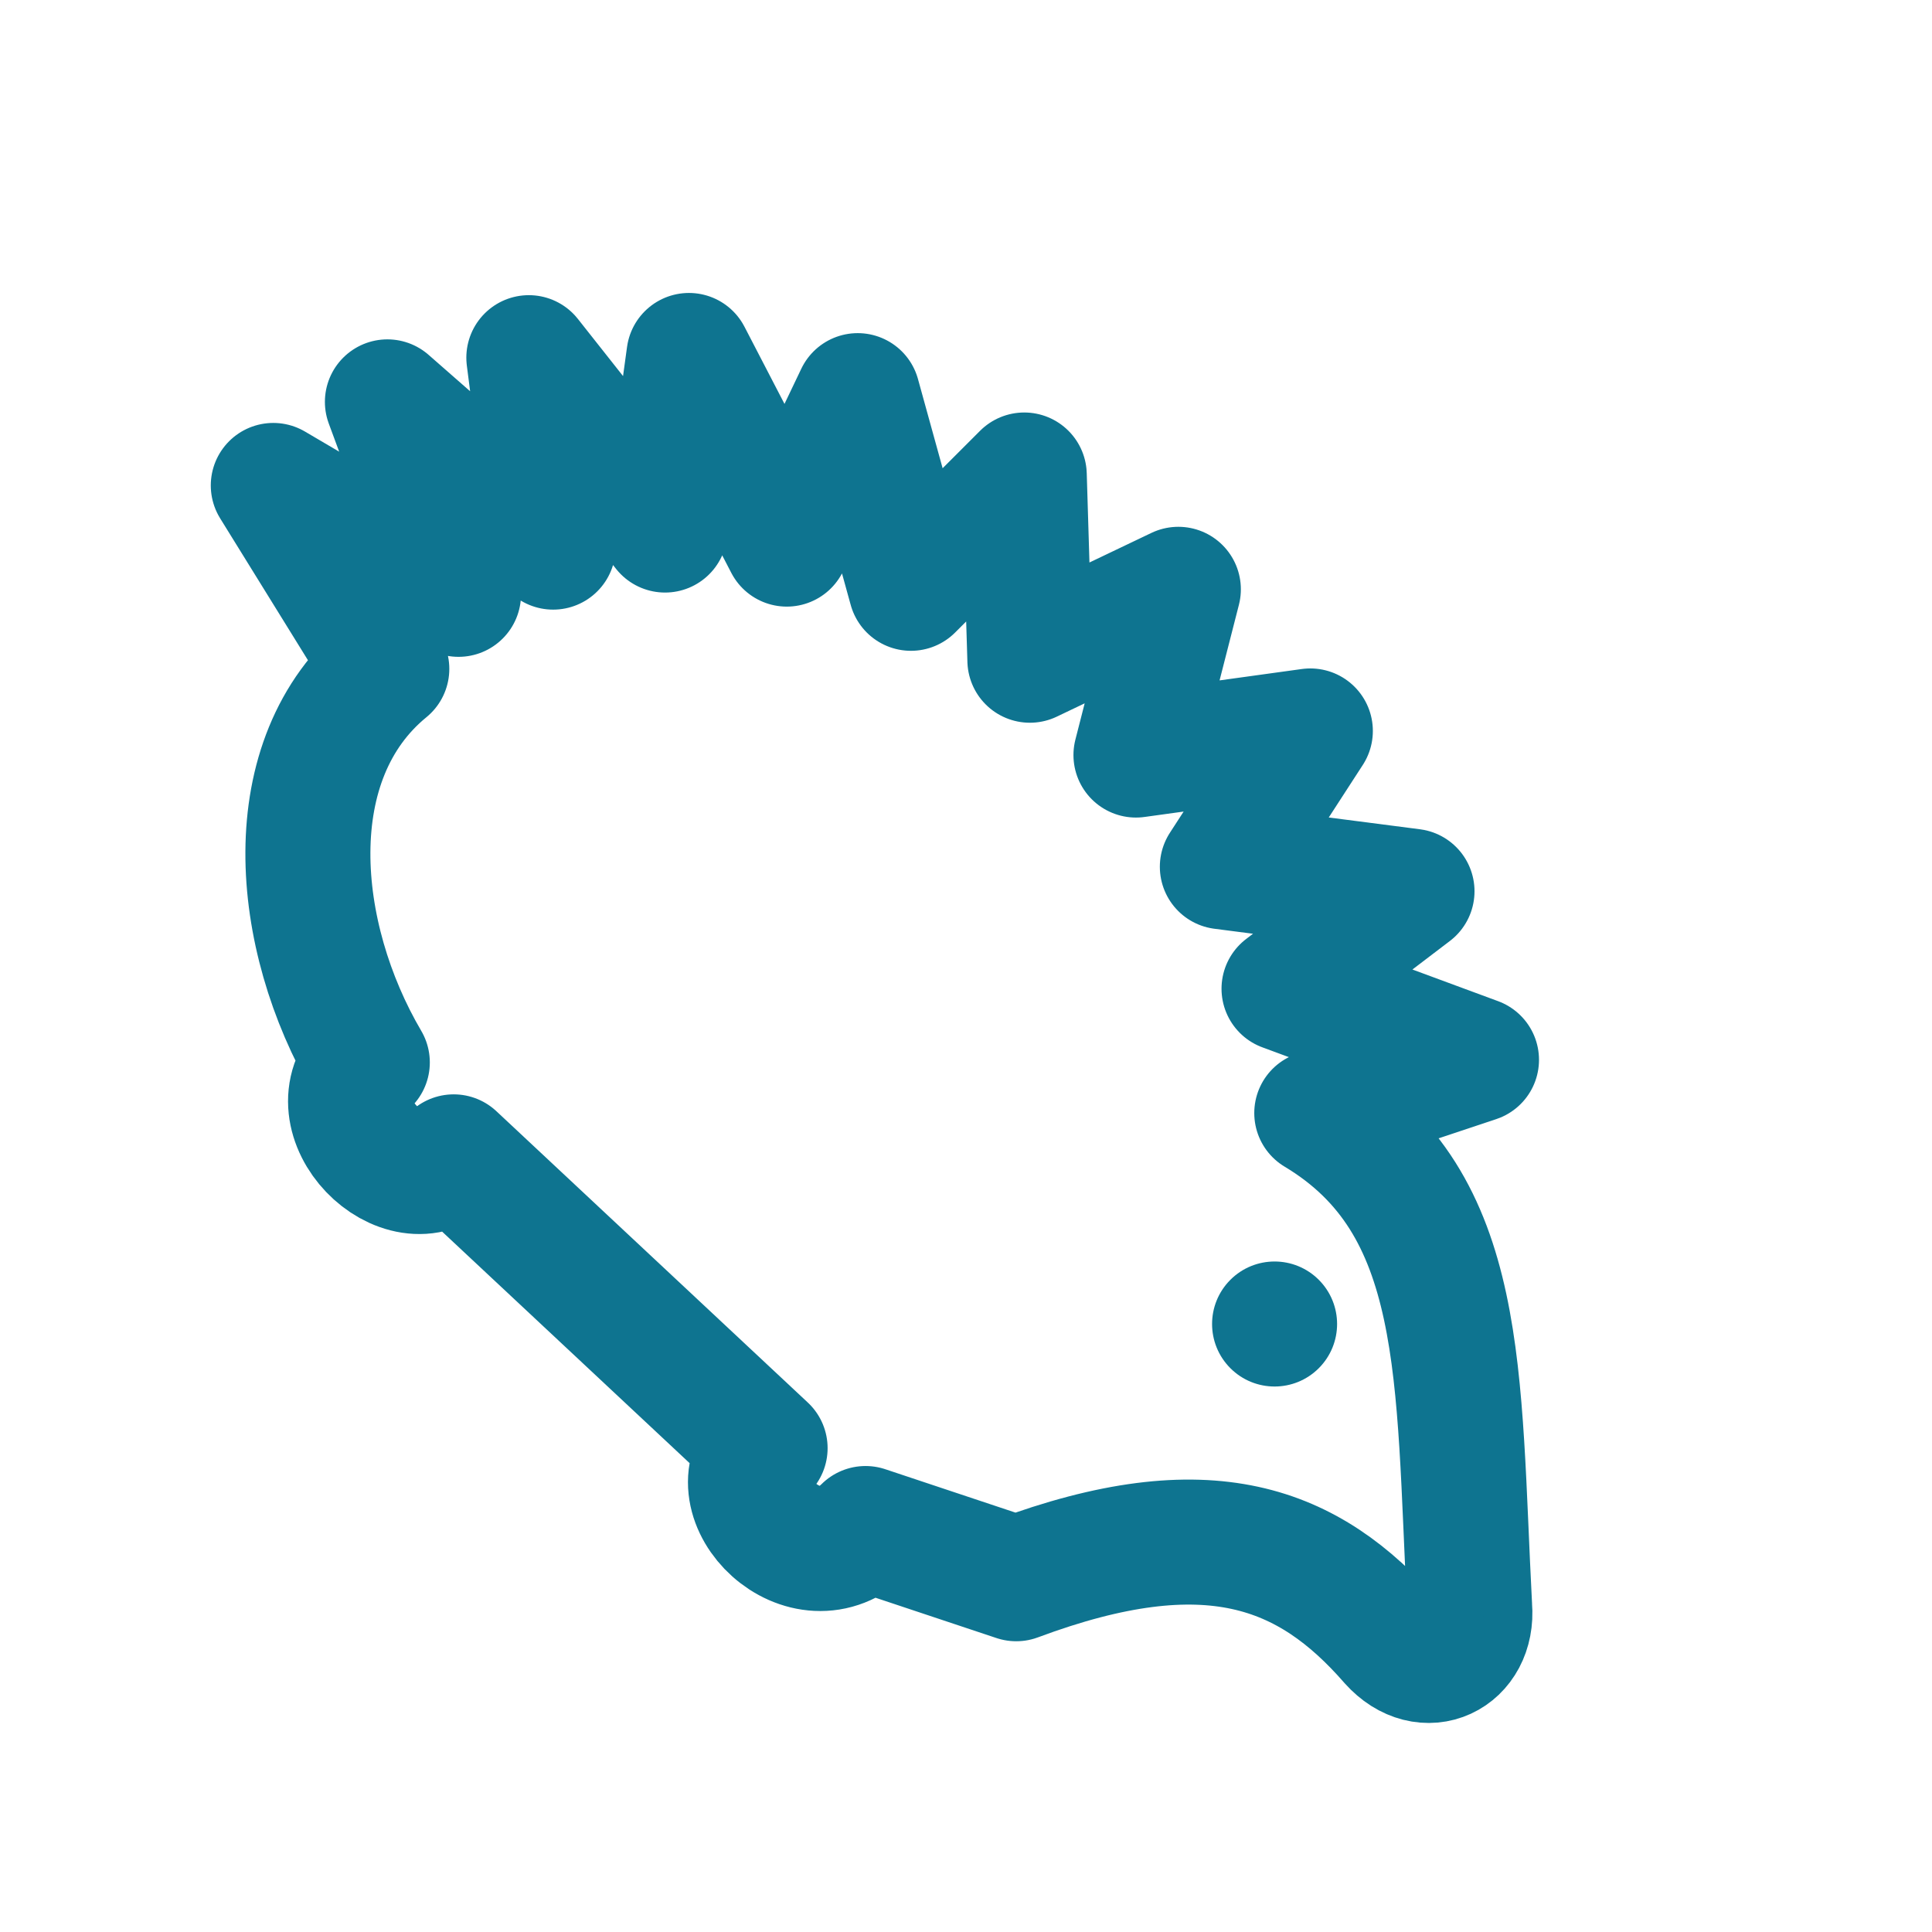
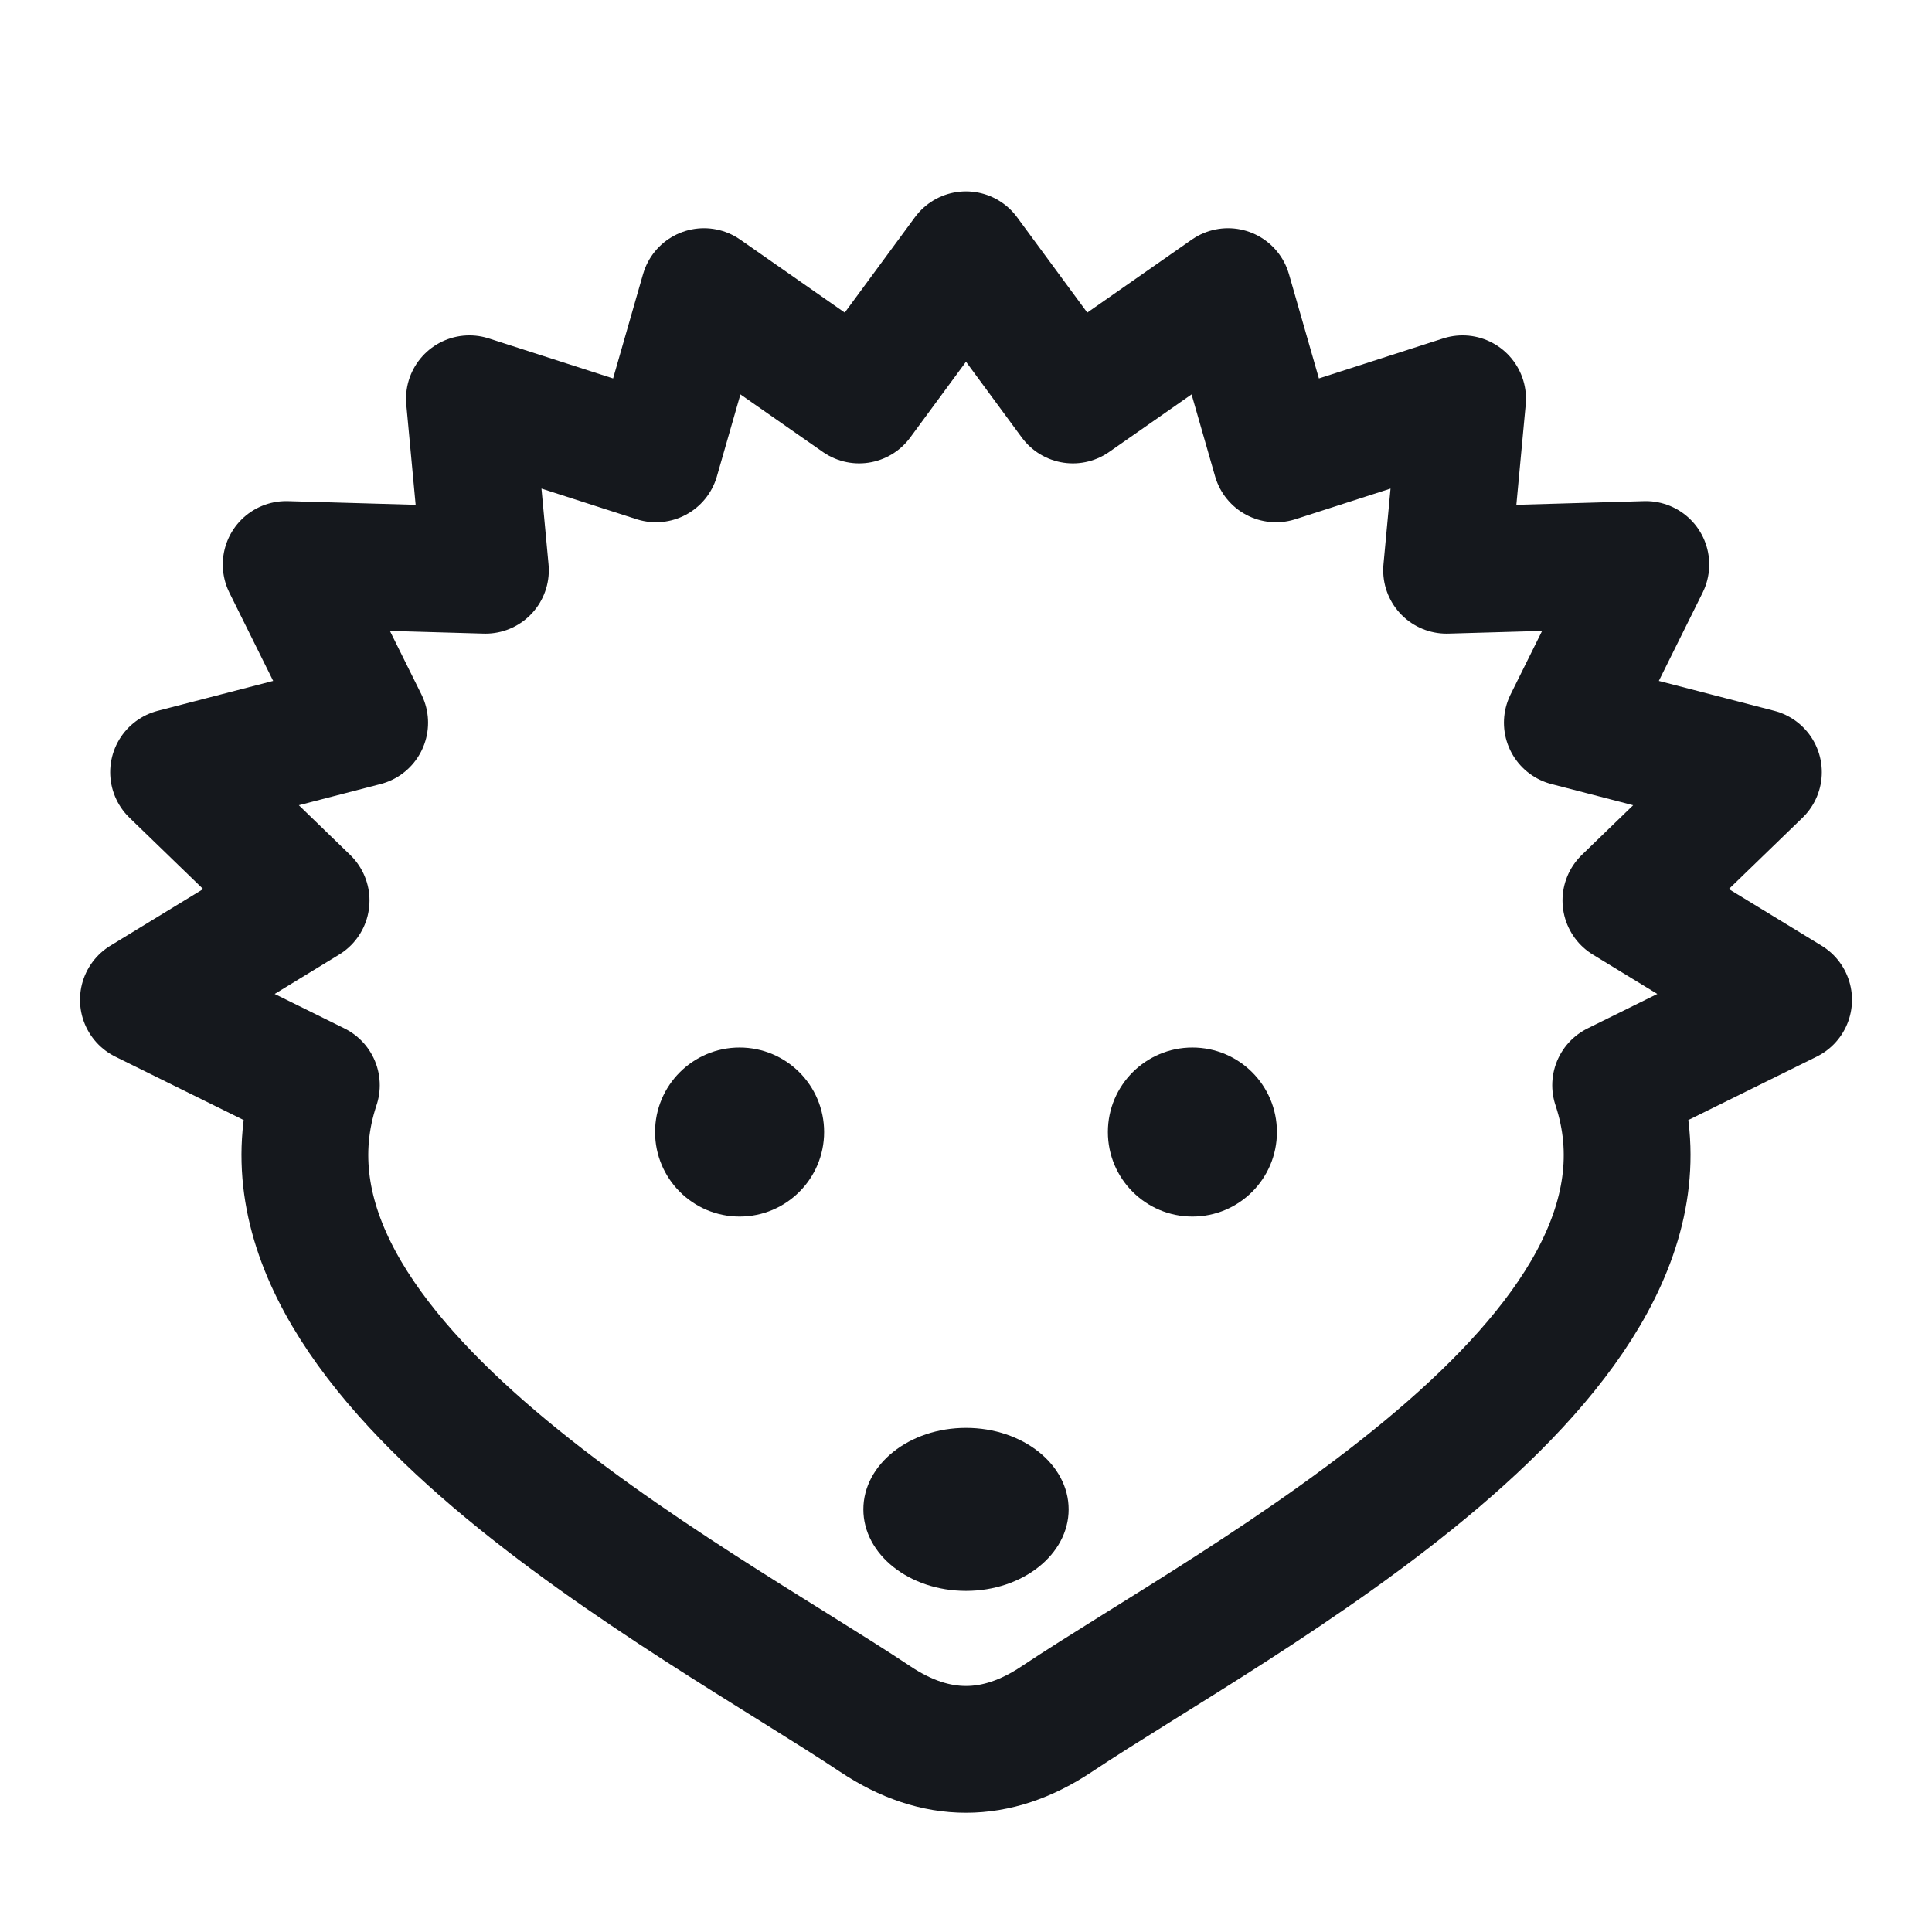
- <svg xmlns="http://www.w3.org/2000/svg" viewBox="-2 -2 68 68" fill="none">
-   <g transform="rotate(45 32 32)">
-     <path d="M10.19 39.02 L2.8 37.28 L10.12 35.38 L3.56 32.36 L11.3 31.85 L5.98 27.74 L13.66 28.64 L9.91 23.7 L17.04 25.96 L15.11 20.5 L21.23 23.97 L21.23 18.33 L25.98 22.8 L27.91 17.34 L30.98 22.52 L34.72 17.58 L35.91 23.15 L41.24 19.04 L40.48 24.65 L47.04 21.63 L44.39 26.93 C50.39 25.43 54.39 29.93 60.5 35.43 C61.8 36.53 61.2 38.33 59.4 38.23 C55 37.93 51.5 39.43 48.5 46 L43.5 48.5 C43.5 51.5 39 51.5 39 49 L24 49.5 C24 52 19.5 52 19.5 49.3 C14.5 48 9.69 44 10.19 39.02 Z" stroke="#0e7490" stroke-width="4.4" stroke-linejoin="round" stroke-linecap="round" />
-     <circle cx="48.59" cy="33.23" r="2.2" fill="#0e7490" />
-     <circle cx="60.1" cy="36.83" r="1.8" fill="#0e7490" />
+ <svg xmlns="http://www.w3.org/2000/svg" viewBox="0 0 64 64" fill="none">
+   <style>.c{color:#15181d}@media (prefers-color-scheme: dark){.c{color:#ffffff}}</style>
+   <g class="c">
+     <path d="M10.48 35.95 L4.75 33.12 L10.14 29.83 L5.75 25.58 L12.08 23.94 L9.48 18.7 L16.08 18.89 L15.55 13.21 L21.73 15.2 L23.32 9.66 L28.46 13.25 L32 8.44 L35.54 13.25 L40.68 9.66 L42.27 15.2 L48.45 13.21 L47.92 18.89 L54.52 18.7 L51.92 23.94 L58.25 25.58 L53.86 29.83 L59.25 33.12 L53.52 35.95 C56.52 44.95 41 52.95 35 56.95 Q32 58.95 29 56.95 C23 52.95 7.48 44.95 10.48 35.95 Z" stroke="currentColor" stroke-width="4.2" stroke-linejoin="round" stroke-linecap="round" />
+     <circle cx="24.5" cy="37.5" r="2.8" fill="currentColor" />
+     <circle cx="39.5" cy="37.5" r="2.8" fill="currentColor" />
+     <ellipse cx="32" cy="50" rx="3.4" ry="2.7" fill="currentColor" />
  </g>
</svg>
